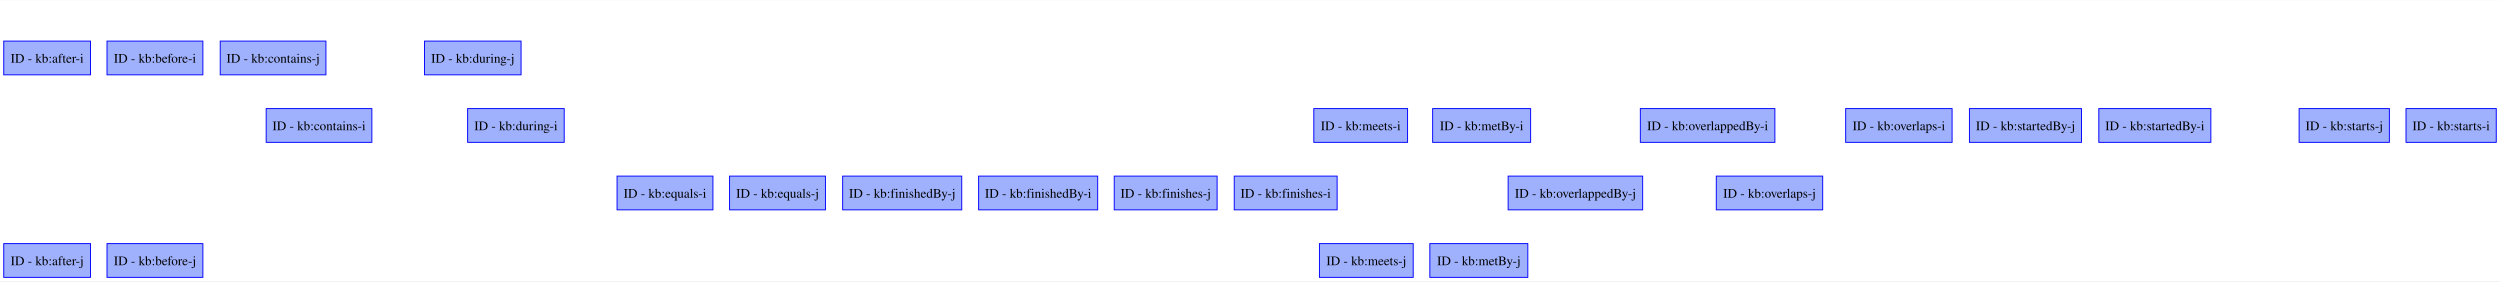
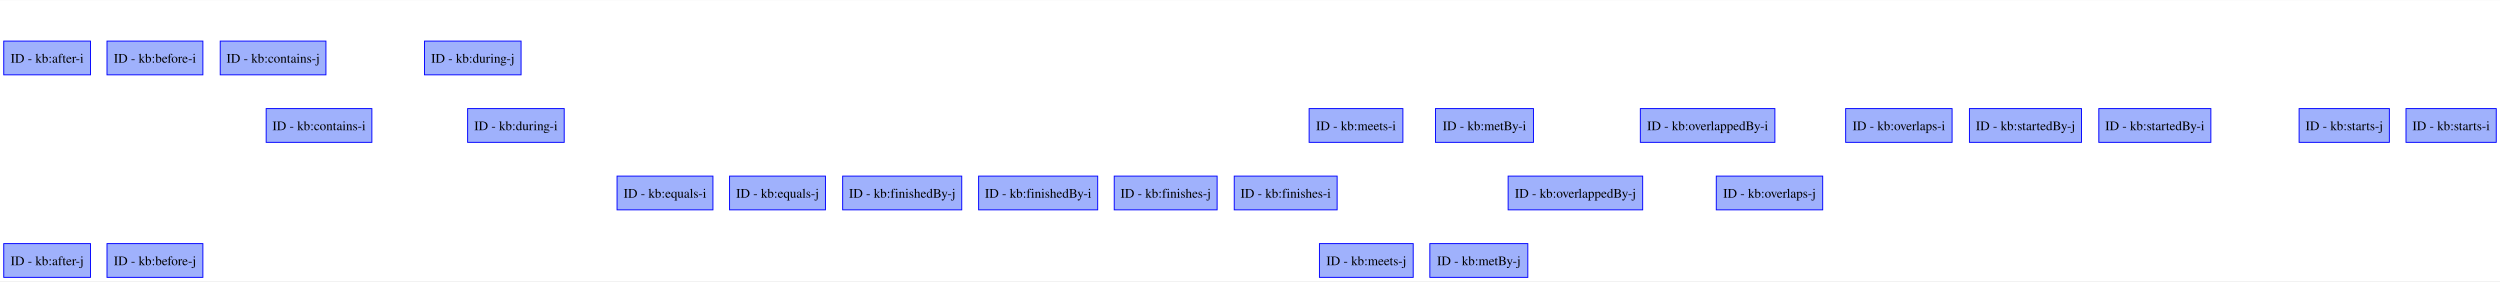
<svg xmlns="http://www.w3.org/2000/svg" xmlns:xlink="http://www.w3.org/1999/xlink" width="2666pt" height="300pt" viewBox="0.00 0.00 2666.38 299.60">
  <g id="graph0" class="graph" transform="scale(1 1) rotate(0) translate(4 295.6)">
    <polygon fill="white" stroke="none" points="-4,4 -4,-295.6 2662.38,-295.6 2662.38,4 -4,4" />
    <g id="node1" class="node">
      <g id="a_node1">
        <a xlink:title="ID - urn:example:after-i">
          <polygon fill="#9fb1fc" stroke="#0000ff" points="92.5,-252 0,-252 0,-216 92.5,-216 92.5,-252" />
          <text text-anchor="middle" x="46.25" y="-228.95" font-family="Times,serif" font-size="14.00">ID - kb:after-i</text>
        </a>
      </g>
    </g>
    <g id="node2" class="node">
      <g id="a_node2">
        <a xlink:title="ID - urn:example:after-j">
          <polygon fill="#9fb1fc" stroke="#0000ff" points="92.5,-36 0,-36 0,0 92.5,0 92.5,-36" />
          <text text-anchor="middle" x="46.25" y="-12.95" font-family="Times,serif" font-size="14.00">ID - kb:after-j</text>
        </a>
      </g>
    </g>
    <g id="node3" class="node">
      <g id="a_node3">
        <a xlink:title="ID - urn:example:before-i">
          <polygon fill="#9fb1fc" stroke="#0000ff" points="212.38,-252 110.12,-252 110.12,-216 212.38,-216 212.38,-252" />
          <text text-anchor="middle" x="161.25" y="-228.95" font-family="Times,serif" font-size="14.00">ID - kb:before-i</text>
        </a>
      </g>
    </g>
    <g id="node4" class="node">
      <g id="a_node4">
        <a xlink:title="ID - urn:example:before-j">
          <polygon fill="#9fb1fc" stroke="#0000ff" points="212.38,-36 110.12,-36 110.12,0 212.38,0 212.38,-36" />
          <text text-anchor="middle" x="161.25" y="-12.95" font-family="Times,serif" font-size="14.00">ID - kb:before-j</text>
        </a>
      </g>
    </g>
    <g id="node5" class="node">
      <g id="a_node5">
        <a xlink:title="ID - urn:example:contains-i">
          <polygon fill="#9fb1fc" stroke="#0000ff" points="392.62,-180 279.88,-180 279.88,-144 392.62,-144 392.62,-180" />
          <text text-anchor="middle" x="336.25" y="-156.95" font-family="Times,serif" font-size="14.00">ID - kb:contains-i</text>
        </a>
      </g>
    </g>
    <g id="node6" class="node">
      <g id="a_node6">
        <a xlink:title="ID - urn:example:contains-j">
          <polygon fill="#9fb1fc" stroke="#0000ff" points="343.62,-252 230.88,-252 230.88,-216 343.62,-216 343.62,-252" />
          <text text-anchor="middle" x="287.25" y="-228.95" font-family="Times,serif" font-size="14.00">ID - kb:contains-j</text>
        </a>
      </g>
    </g>
    <g id="node7" class="node">
      <g id="a_node7">
        <a xlink:title="ID - urn:example:during-i">
          <polygon fill="#9fb1fc" stroke="#0000ff" points="597.75,-180 494.75,-180 494.75,-144 597.75,-144 597.75,-180" />
          <text text-anchor="middle" x="546.25" y="-156.95" font-family="Times,serif" font-size="14.00">ID - kb:during-i</text>
        </a>
      </g>
    </g>
    <g id="node8" class="node">
      <g id="a_node8">
        <a xlink:title="ID - urn:example:during-j">
          <polygon fill="#9fb1fc" stroke="#0000ff" points="551.75,-252 448.75,-252 448.75,-216 551.75,-216 551.75,-252" />
          <text text-anchor="middle" x="500.25" y="-228.95" font-family="Times,serif" font-size="14.00">ID - kb:during-j</text>
        </a>
      </g>
    </g>
    <g id="node9" class="node">
      <g id="a_node9">
        <a xlink:title="ID - urn:example:equals-i">
          <polygon fill="#9fb1fc" stroke="#0000ff" points="756.38,-108 654.12,-108 654.12,-72 756.38,-72 756.38,-108" />
          <text text-anchor="middle" x="705.25" y="-84.95" font-family="Times,serif" font-size="14.00">ID - kb:equals-i</text>
        </a>
      </g>
    </g>
    <g id="node10" class="node">
      <g id="a_node10">
        <a xlink:title="ID - urn:example:equals-j">
          <polygon fill="#9fb1fc" stroke="#0000ff" points="876.38,-108 774.12,-108 774.12,-72 876.38,-72 876.38,-108" />
          <text text-anchor="middle" x="825.25" y="-84.95" font-family="Times,serif" font-size="14.00">ID - kb:equals-j</text>
        </a>
      </g>
    </g>
    <g id="node11" class="node">
      <g id="a_node11">
        <a xlink:title="ID - urn:example:finishedBy-i">
          <polygon fill="#9fb1fc" stroke="#0000ff" points="1166.75,-108 1039.75,-108 1039.75,-72 1166.75,-72 1166.75,-108" />
          <text text-anchor="middle" x="1103.25" y="-84.95" font-family="Times,serif" font-size="14.00">ID - kb:finishedBy-i</text>
        </a>
      </g>
    </g>
    <g id="node12" class="node">
      <g id="a_node12">
        <a xlink:title="ID - urn:example:finishedBy-j">
          <polygon fill="#9fb1fc" stroke="#0000ff" points="1021.75,-108 894.75,-108 894.75,-72 1021.75,-72 1021.75,-108" />
          <text text-anchor="middle" x="958.25" y="-84.95" font-family="Times,serif" font-size="14.00">ID - kb:finishedBy-j</text>
        </a>
      </g>
    </g>
    <g id="node13" class="node">
      <g id="a_node13">
        <a xlink:title="ID - urn:example:finishes-i">
          <polygon fill="#9fb1fc" stroke="#0000ff" points="1422.12,-108 1312.38,-108 1312.38,-72 1422.12,-72 1422.12,-108" />
          <text text-anchor="middle" x="1367.25" y="-84.95" font-family="Times,serif" font-size="14.00">ID - kb:finishes-i</text>
        </a>
      </g>
    </g>
    <g id="node14" class="node">
      <g id="a_node14">
        <a xlink:title="ID - urn:example:finishes-j">
          <polygon fill="#9fb1fc" stroke="#0000ff" points="1294.12,-108 1184.38,-108 1184.38,-72 1294.12,-72 1294.12,-108" />
          <text text-anchor="middle" x="1239.25" y="-84.95" font-family="Times,serif" font-size="14.00">ID - kb:finishes-j</text>
        </a>
      </g>
    </g>
    <g id="node15" class="node">
      <g id="a_node15">
        <a xlink:title="ID - urn:example:meets-i">
-           <polygon fill="#9fb1fc" stroke="#0000ff" points="1497.25,-180 1397.25,-180 1397.25,-144 1497.25,-144 1497.25,-180" />
-           <text text-anchor="middle" x="1447.25" y="-156.95" font-family="Times,serif" font-size="14.00">ID - kb:meets-i</text>
+           <polygon fill="#9fb1fc" stroke="#0000ff" points="1492.25,-180 1392.25,-180 1392.25,-144 1492.25,-144 1492.25,-180" />
+           <text text-anchor="middle" x="1442.25" y="-156.95" font-family="Times,serif" font-size="14.00">ID - kb:meets-i</text>
        </a>
      </g>
    </g>
    <g id="node16" class="node">
      <g id="a_node16">
        <a xlink:title="ID - urn:example:meets-j">
          <polygon fill="#9fb1fc" stroke="#0000ff" points="1503.25,-36 1403.25,-36 1403.25,0 1503.25,0 1503.25,-36" />
          <text text-anchor="middle" x="1453.25" y="-12.95" font-family="Times,serif" font-size="14.00">ID - kb:meets-j</text>
        </a>
      </g>
    </g>
    <g id="node17" class="node">
      <g id="a_node17">
        <a xlink:title="ID - urn:example:metBy-i">
-           <polygon fill="#9fb1fc" stroke="#0000ff" points="1628.5,-180 1524,-180 1524,-144 1628.5,-144 1628.5,-180" />
-           <text text-anchor="middle" x="1576.25" y="-156.95" font-family="Times,serif" font-size="14.00">ID - kb:metBy-i</text>
+           <polygon fill="#9fb1fc" stroke="#0000ff" points="1631.5,-180 1527,-180 1527,-144 1631.5,-144 1631.5,-180" />
+           <text text-anchor="middle" x="1579.25" y="-156.95" font-family="Times,serif" font-size="14.00">ID - kb:metBy-i</text>
        </a>
      </g>
    </g>
    <g id="node18" class="node">
      <g id="a_node18">
        <a xlink:title="ID - urn:example:metBy-j">
          <polygon fill="#9fb1fc" stroke="#0000ff" points="1625.5,-36 1521,-36 1521,0 1625.5,0 1625.5,-36" />
          <text text-anchor="middle" x="1573.25" y="-12.95" font-family="Times,serif" font-size="14.00">ID - kb:metBy-j</text>
        </a>
      </g>
    </g>
    <g id="node19" class="node">
      <g id="a_node19">
        <a xlink:title="ID - urn:example:overlappedBy-i">
          <polygon fill="#9fb1fc" stroke="#0000ff" points="1889,-180 1745.5,-180 1745.5,-144 1889,-144 1889,-180" />
          <text text-anchor="middle" x="1817.25" y="-156.95" font-family="Times,serif" font-size="14.00">ID - kb:overlappedBy-i</text>
        </a>
      </g>
    </g>
    <g id="node20" class="node">
      <g id="a_node20">
        <a xlink:title="ID - urn:example:overlappedBy-j">
          <polygon fill="#9fb1fc" stroke="#0000ff" points="1748,-108 1604.5,-108 1604.5,-72 1748,-72 1748,-108" />
          <text text-anchor="middle" x="1676.25" y="-84.95" font-family="Times,serif" font-size="14.00">ID - kb:overlappedBy-j</text>
        </a>
      </g>
    </g>
    <g id="node21" class="node">
      <g id="a_node21">
        <a xlink:title="ID - urn:example:overlaps-i">
          <polygon fill="#9fb1fc" stroke="#0000ff" points="2078,-180 1964.5,-180 1964.5,-144 2078,-144 2078,-180" />
          <text text-anchor="middle" x="2021.25" y="-156.95" font-family="Times,serif" font-size="14.00">ID - kb:overlaps-i</text>
        </a>
      </g>
    </g>
    <g id="node22" class="node">
      <g id="a_node22">
        <a xlink:title="ID - urn:example:overlaps-j">
          <polygon fill="#9fb1fc" stroke="#0000ff" points="1940,-108 1826.5,-108 1826.5,-72 1940,-72 1940,-108" />
          <text text-anchor="middle" x="1883.25" y="-84.95" font-family="Times,serif" font-size="14.00">ID - kb:overlaps-j</text>
        </a>
      </g>
    </g>
    <g id="node23" class="node">
      <g id="a_node23">
        <a xlink:title="ID - urn:example:startedBy-i">
          <polygon fill="#9fb1fc" stroke="#0000ff" points="2354,-180 2234.5,-180 2234.5,-144 2354,-144 2354,-180" />
          <text text-anchor="middle" x="2294.25" y="-156.95" font-family="Times,serif" font-size="14.00">ID - kb:startedBy-i</text>
        </a>
      </g>
    </g>
    <g id="node24" class="node">
      <g id="a_node24">
        <a xlink:title="ID - urn:example:startedBy-j">
          <polygon fill="#9fb1fc" stroke="#0000ff" points="2216,-180 2096.5,-180 2096.5,-144 2216,-144 2216,-180" />
          <text text-anchor="middle" x="2156.25" y="-156.95" font-family="Times,serif" font-size="14.00">ID - kb:startedBy-j</text>
        </a>
      </g>
    </g>
    <g id="node25" class="node">
      <g id="a_node25">
        <a xlink:title="ID - urn:example:starts-i">
          <polygon fill="#9fb1fc" stroke="#0000ff" points="2658.38,-180 2562.12,-180 2562.12,-144 2658.38,-144 2658.38,-180" />
          <text text-anchor="middle" x="2610.25" y="-156.95" font-family="Times,serif" font-size="14.00">ID - kb:starts-i</text>
        </a>
      </g>
    </g>
    <g id="node26" class="node">
      <g id="a_node26">
        <a xlink:title="ID - urn:example:starts-j">
          <polygon fill="#9fb1fc" stroke="#0000ff" points="2544.38,-180 2448.12,-180 2448.12,-144 2544.38,-144 2544.38,-180" />
          <text text-anchor="middle" x="2496.25" y="-156.95" font-family="Times,serif" font-size="14.00">ID - kb:starts-j</text>
        </a>
      </g>
    </g>
  </g>
</svg>
